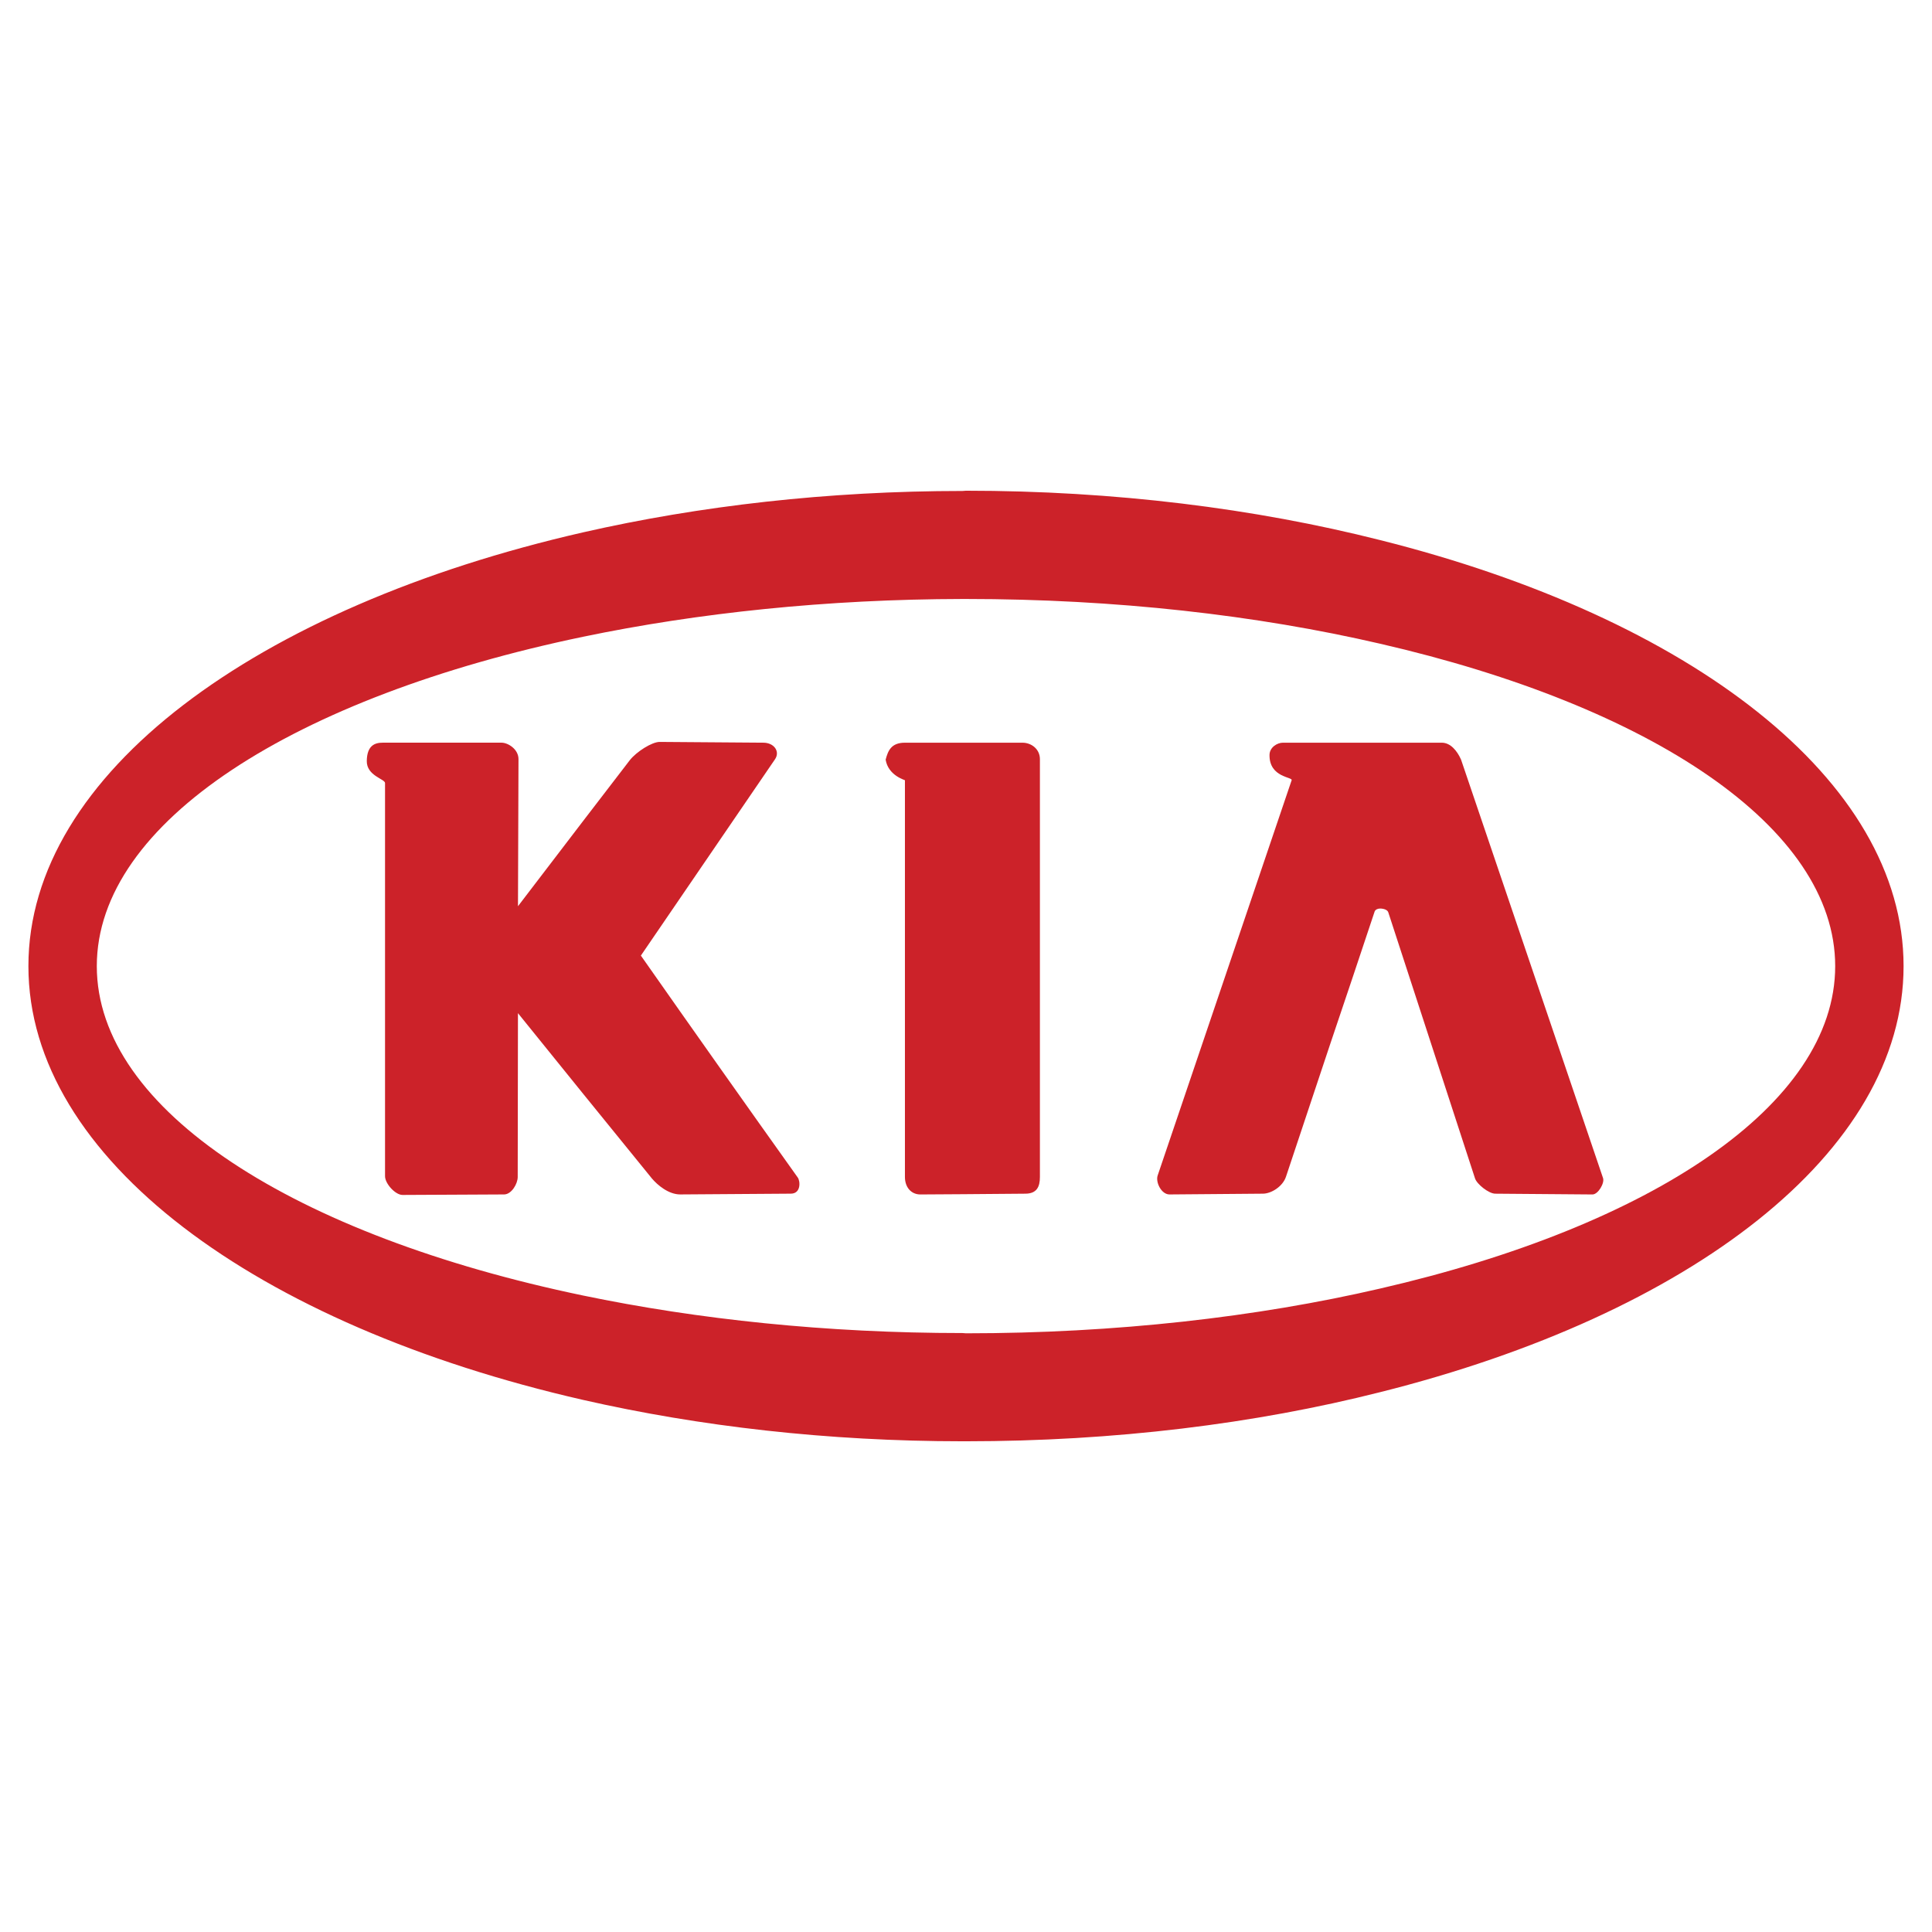
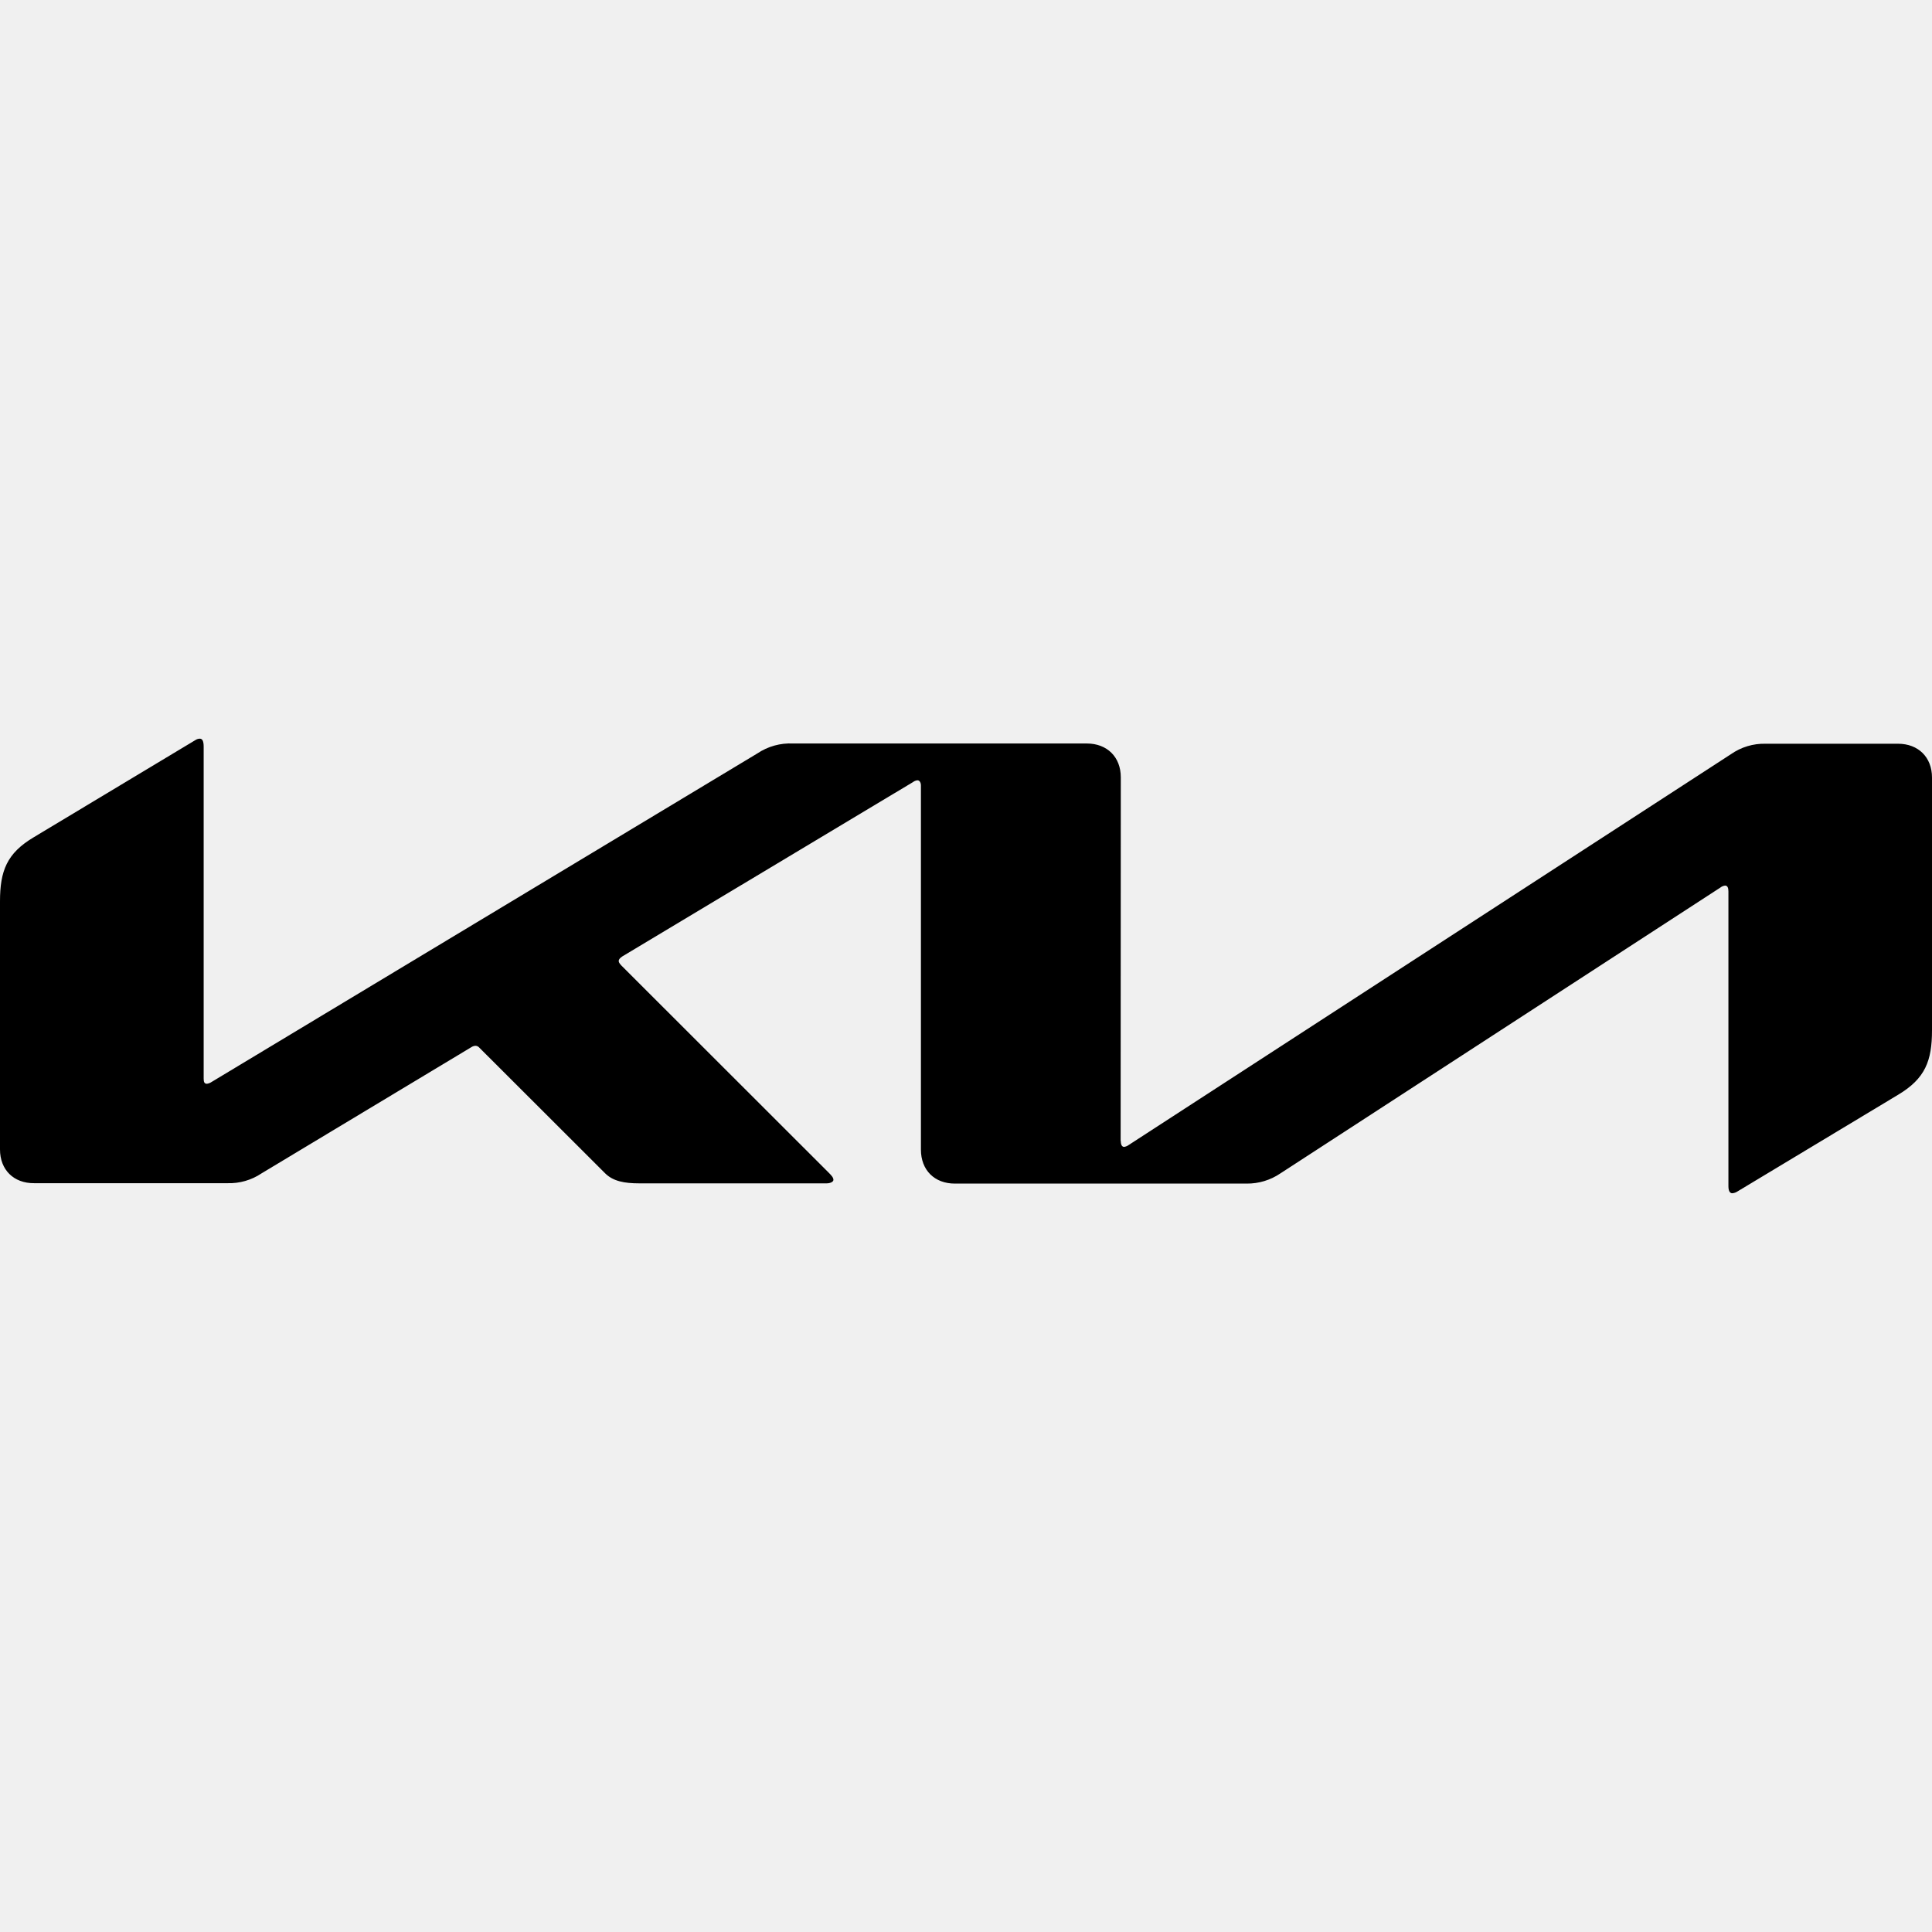
- <svg xmlns="http://www.w3.org/2000/svg" width="2500" height="2500" viewBox="0 0 192.756 192.756">
-   <g fill-rule="evenodd" clip-rule="evenodd">
-     <path fill="#fff" d="M0 0h192.756v192.756H0V0z" />
-     <path d="M63.94 95.339L77.331 75.74c.513-.77-.103-1.642-1.18-1.642l-10.338-.077c-.77 0-2.309.975-2.976 1.821l-4.668 6.08-6.49 8.491.051-14.674c0-1-1.052-1.642-1.693-1.642H38.184c-.821 0-1.565.308-1.59 1.821-.025 1.488 1.821 1.796 1.821 2.206v39.224c0 .744 1.026 1.872 1.745 1.872l10.158-.051c.719-.026 1.334-1.052 1.334-1.745l.025-16.341 6.49 8.029 6.875 8.466c.564.667 1.667 1.591 2.822 1.591l11.031-.077c1.052 0 .949-1.283.693-1.616A3518.013 3518.013 0 0 1 63.94 95.339zM102.008 74.099H90.285c-1.385 0-1.693.821-1.924 1.693.256 1.59 1.924 2.026 1.924 2.052v39.582c0 1.052.642 1.745 1.54 1.745l4.207-.026 6.259-.051c1.154 0 1.461-.692 1.461-1.668V75.74c0-1-.846-1.641-1.744-1.641z" fill="#cc2229" />
-     <path d="M137.691 53.884c-12.467-3.155-26.498-4.925-41.326-4.925-.103 0-.206.025-.333.025-13.442 0-26.269 1.488-37.864 4.13-32.554 7.44-55.334 24.063-55.334 43.277 0 19.215 22.78 35.837 55.333 43.276 11.595 2.643 24.421 4.13 37.864 4.13h.333c14.828 0 28.859-1.744 41.326-4.899 30.912-7.747 52.23-23.908 52.23-42.507.002-18.598-21.316-34.76-52.229-42.507zm0 74.676c-12.287 2.848-26.371 4.464-41.326 4.464-.103 0-.206-.025-.333-.025-13.545 0-26.397-1.36-37.864-3.746-28.706-5.977-48.51-18.47-48.51-32.861 0-14.391 19.804-26.884 48.51-32.861 11.467-2.386 24.319-3.746 37.864-3.771h.333c14.955 0 29.039 1.616 41.326 4.463 27.012 6.208 45.406 18.316 45.406 32.168s-18.394 25.961-45.406 32.169z" fill="#cc2229" />
-     <path d="M145.771 75.792c-.383-.873-1.051-1.693-1.924-1.693H127.994c-.564 0-1.334.462-1.334 1.231-.025 2.257 2.336 2.181 2.207 2.514l-13.365 39.428c-.23.667.359 1.898 1.18 1.898l9.312-.077c.82 0 1.975-.692 2.309-1.693l4.412-13.236c1.488-4.413 2.977-8.825 4.438-13.237.078-.179.309-.282.539-.282.359 0 .744.128.82.385l8.646 26.525c.18.59 1.385 1.539 2.025 1.539l9.697.077c.564 0 1.232-1.129 1.053-1.642l-14.162-41.737z" fill="#cc2229" />
-   </g>
+ <svg xmlns="http://www.w3.org/2000/svg" role="img" viewBox="0 0 24 24">
+   <path d="M13.923 14.175c0 .046.015.072.041.072a.123.123 0 0 0 .058-.024l7.48-4.854a.72.72 0 0 1 .432-.13h1.644c.252 0 .422.168.422.42v3.139c0 .38-.084.6-.42.801l-1.994 1.2a.137.137 0 0 1-.067.024c-.024 0-.048-.019-.048-.088v-3.663c0-.043-.012-.071-.041-.071a.113.113 0 0 0-.058.024l-5.466 3.551a.733.733 0 0 1-.42.127h-3.624c-.254 0-.422-.168-.422-.422V9.757c0-.033-.015-.064-.044-.064a.118.118 0 0 0-.057.024L7.732 11.88c-.036.024-.046.041-.046.058 0 .014.008.029.032.055l2.577 2.575c.034.034.058.06.058.089 0 .024-.039.043-.084.043H7.94c-.183 0-.324-.026-.423-.125l-1.562-1.56a.067.067 0 0 0-.048-.024.103.103 0 0 0-.048.015l-2.61 1.57a.72.72 0 0 1-.423.122H.425C.168 14.7 0 14.53 0 14.279v-3.08c0-.38.084-.6.422-.8L2.43 9.192a.103.103 0 0 1 .052-.016c.032 0 .048.03.048.1V13.4c0 .043.01.063.041.063a.144.144 0 0 0 .06-.024L9.407 9.36a.733.733 0 0 1 .446-.124h3.648c.252 0 .422.168.422.42l-.002 4.518z" />
</svg>
